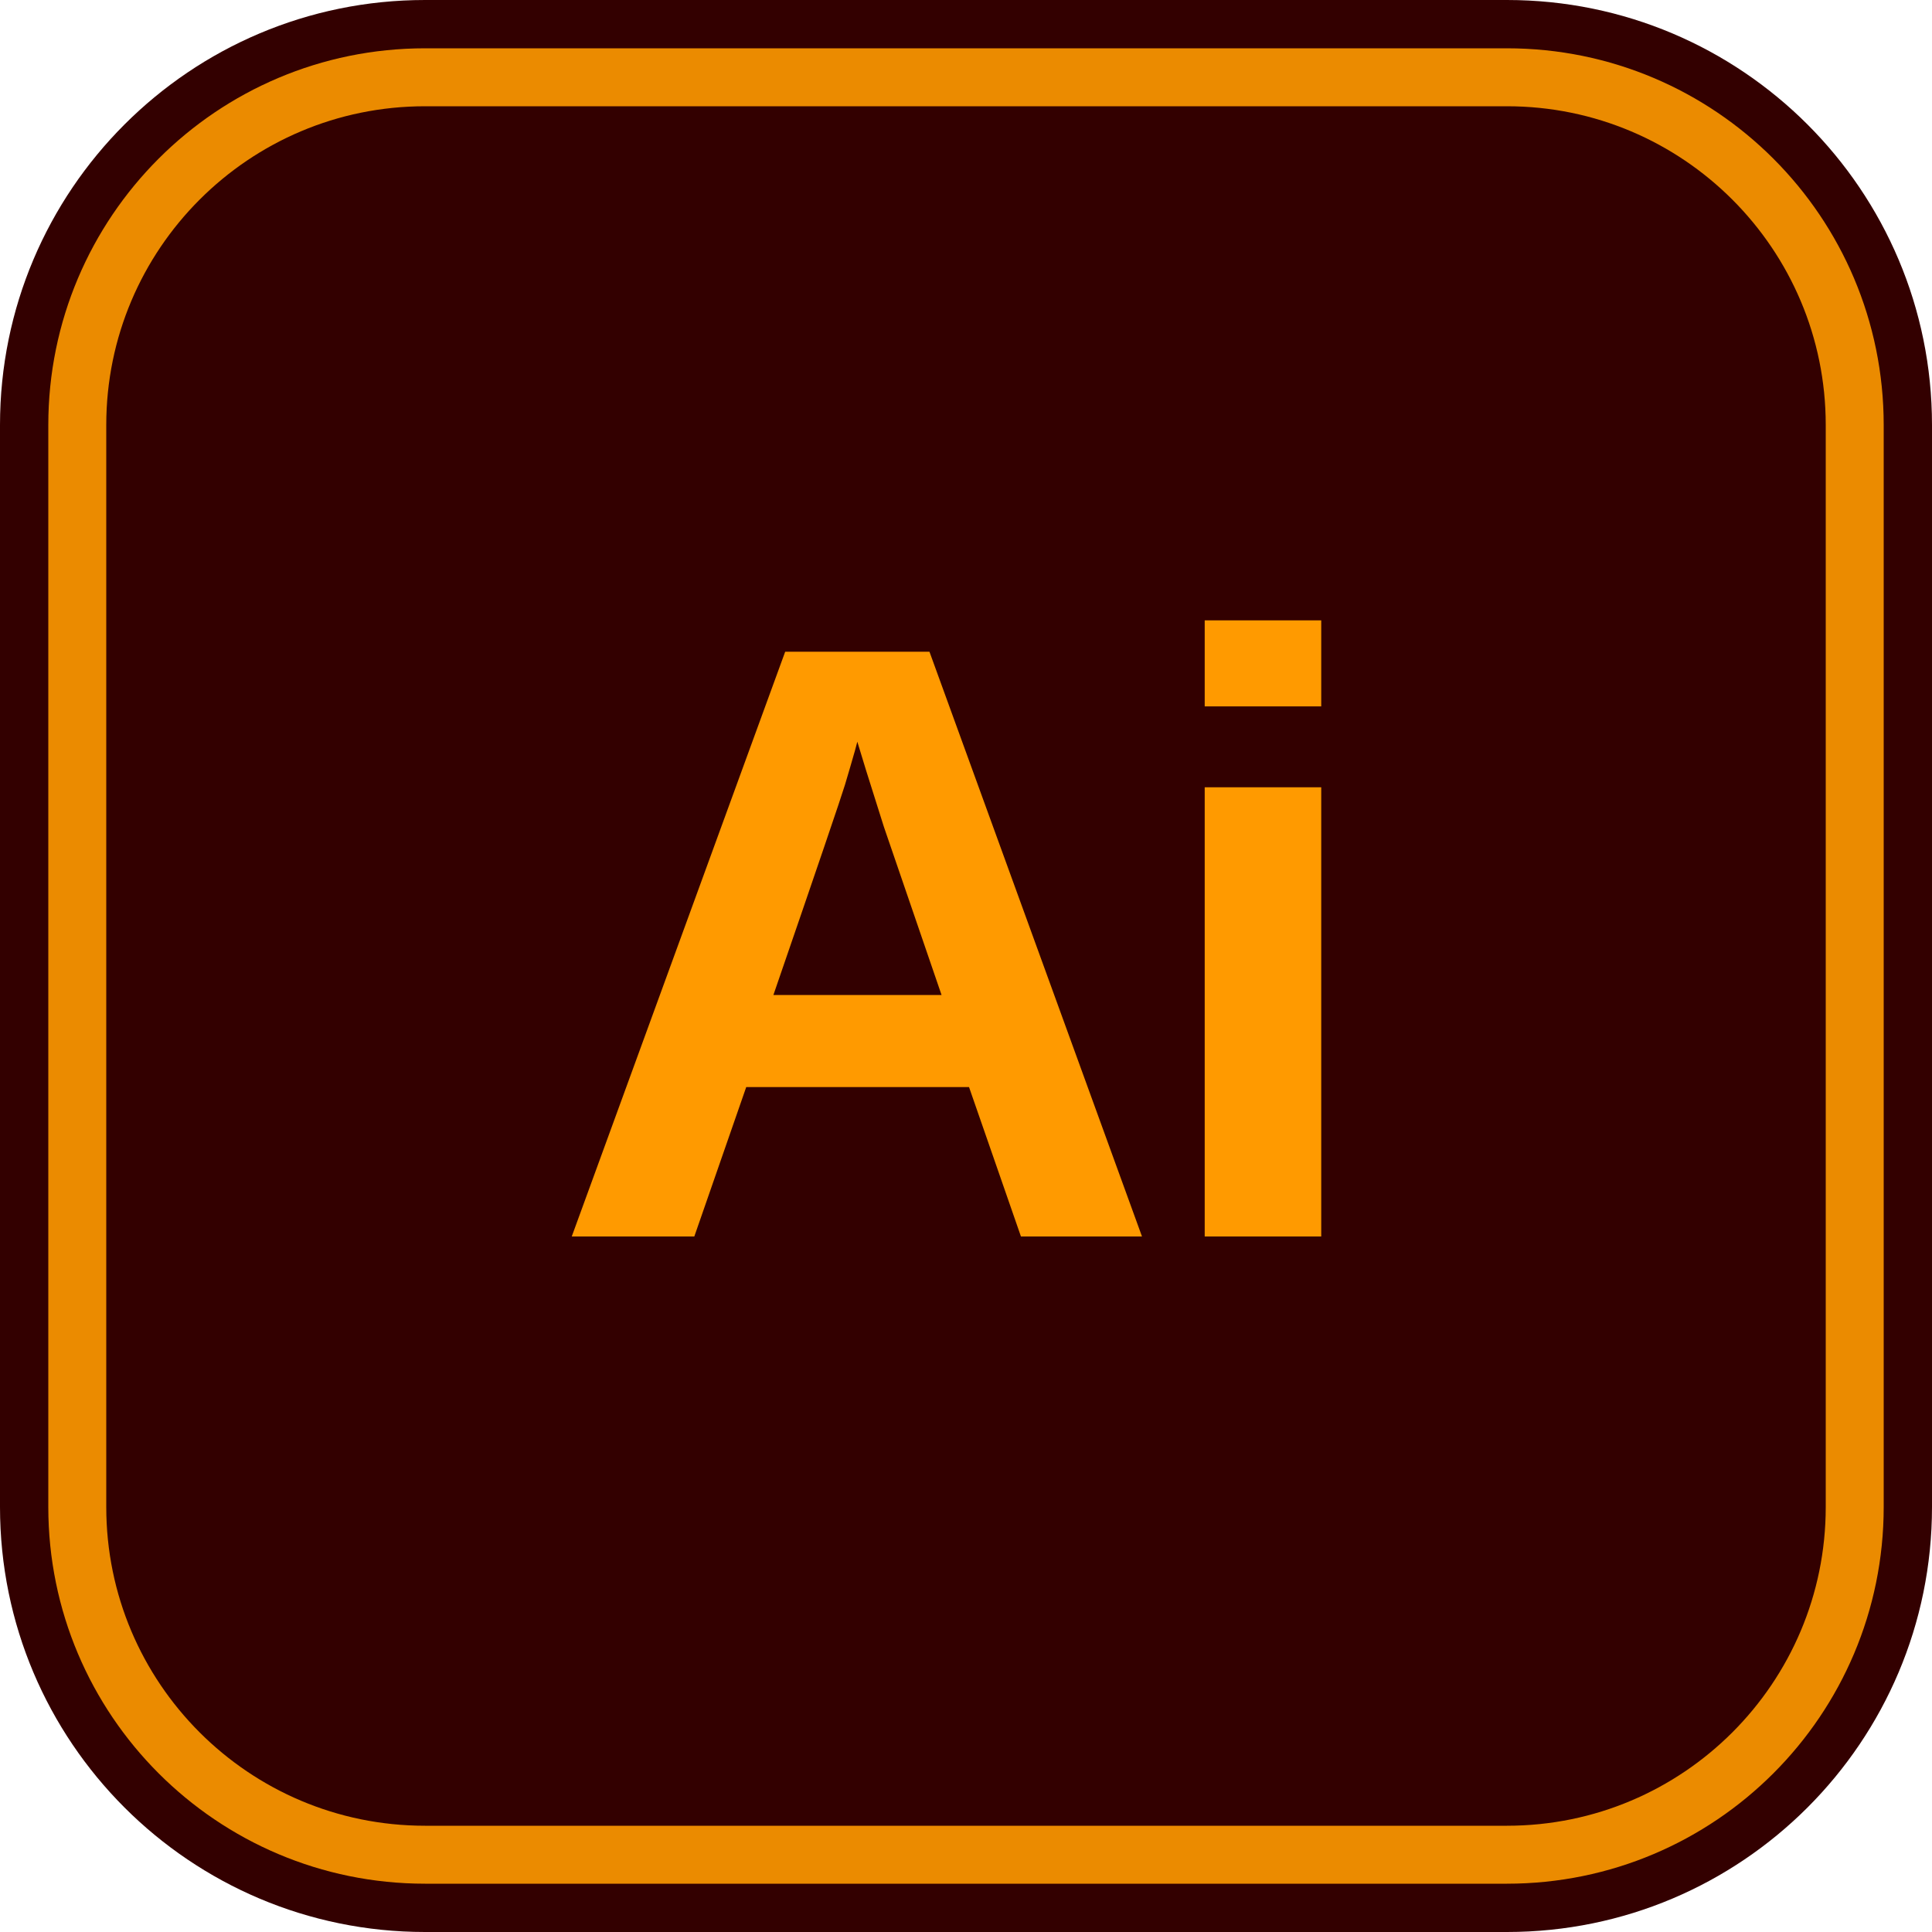
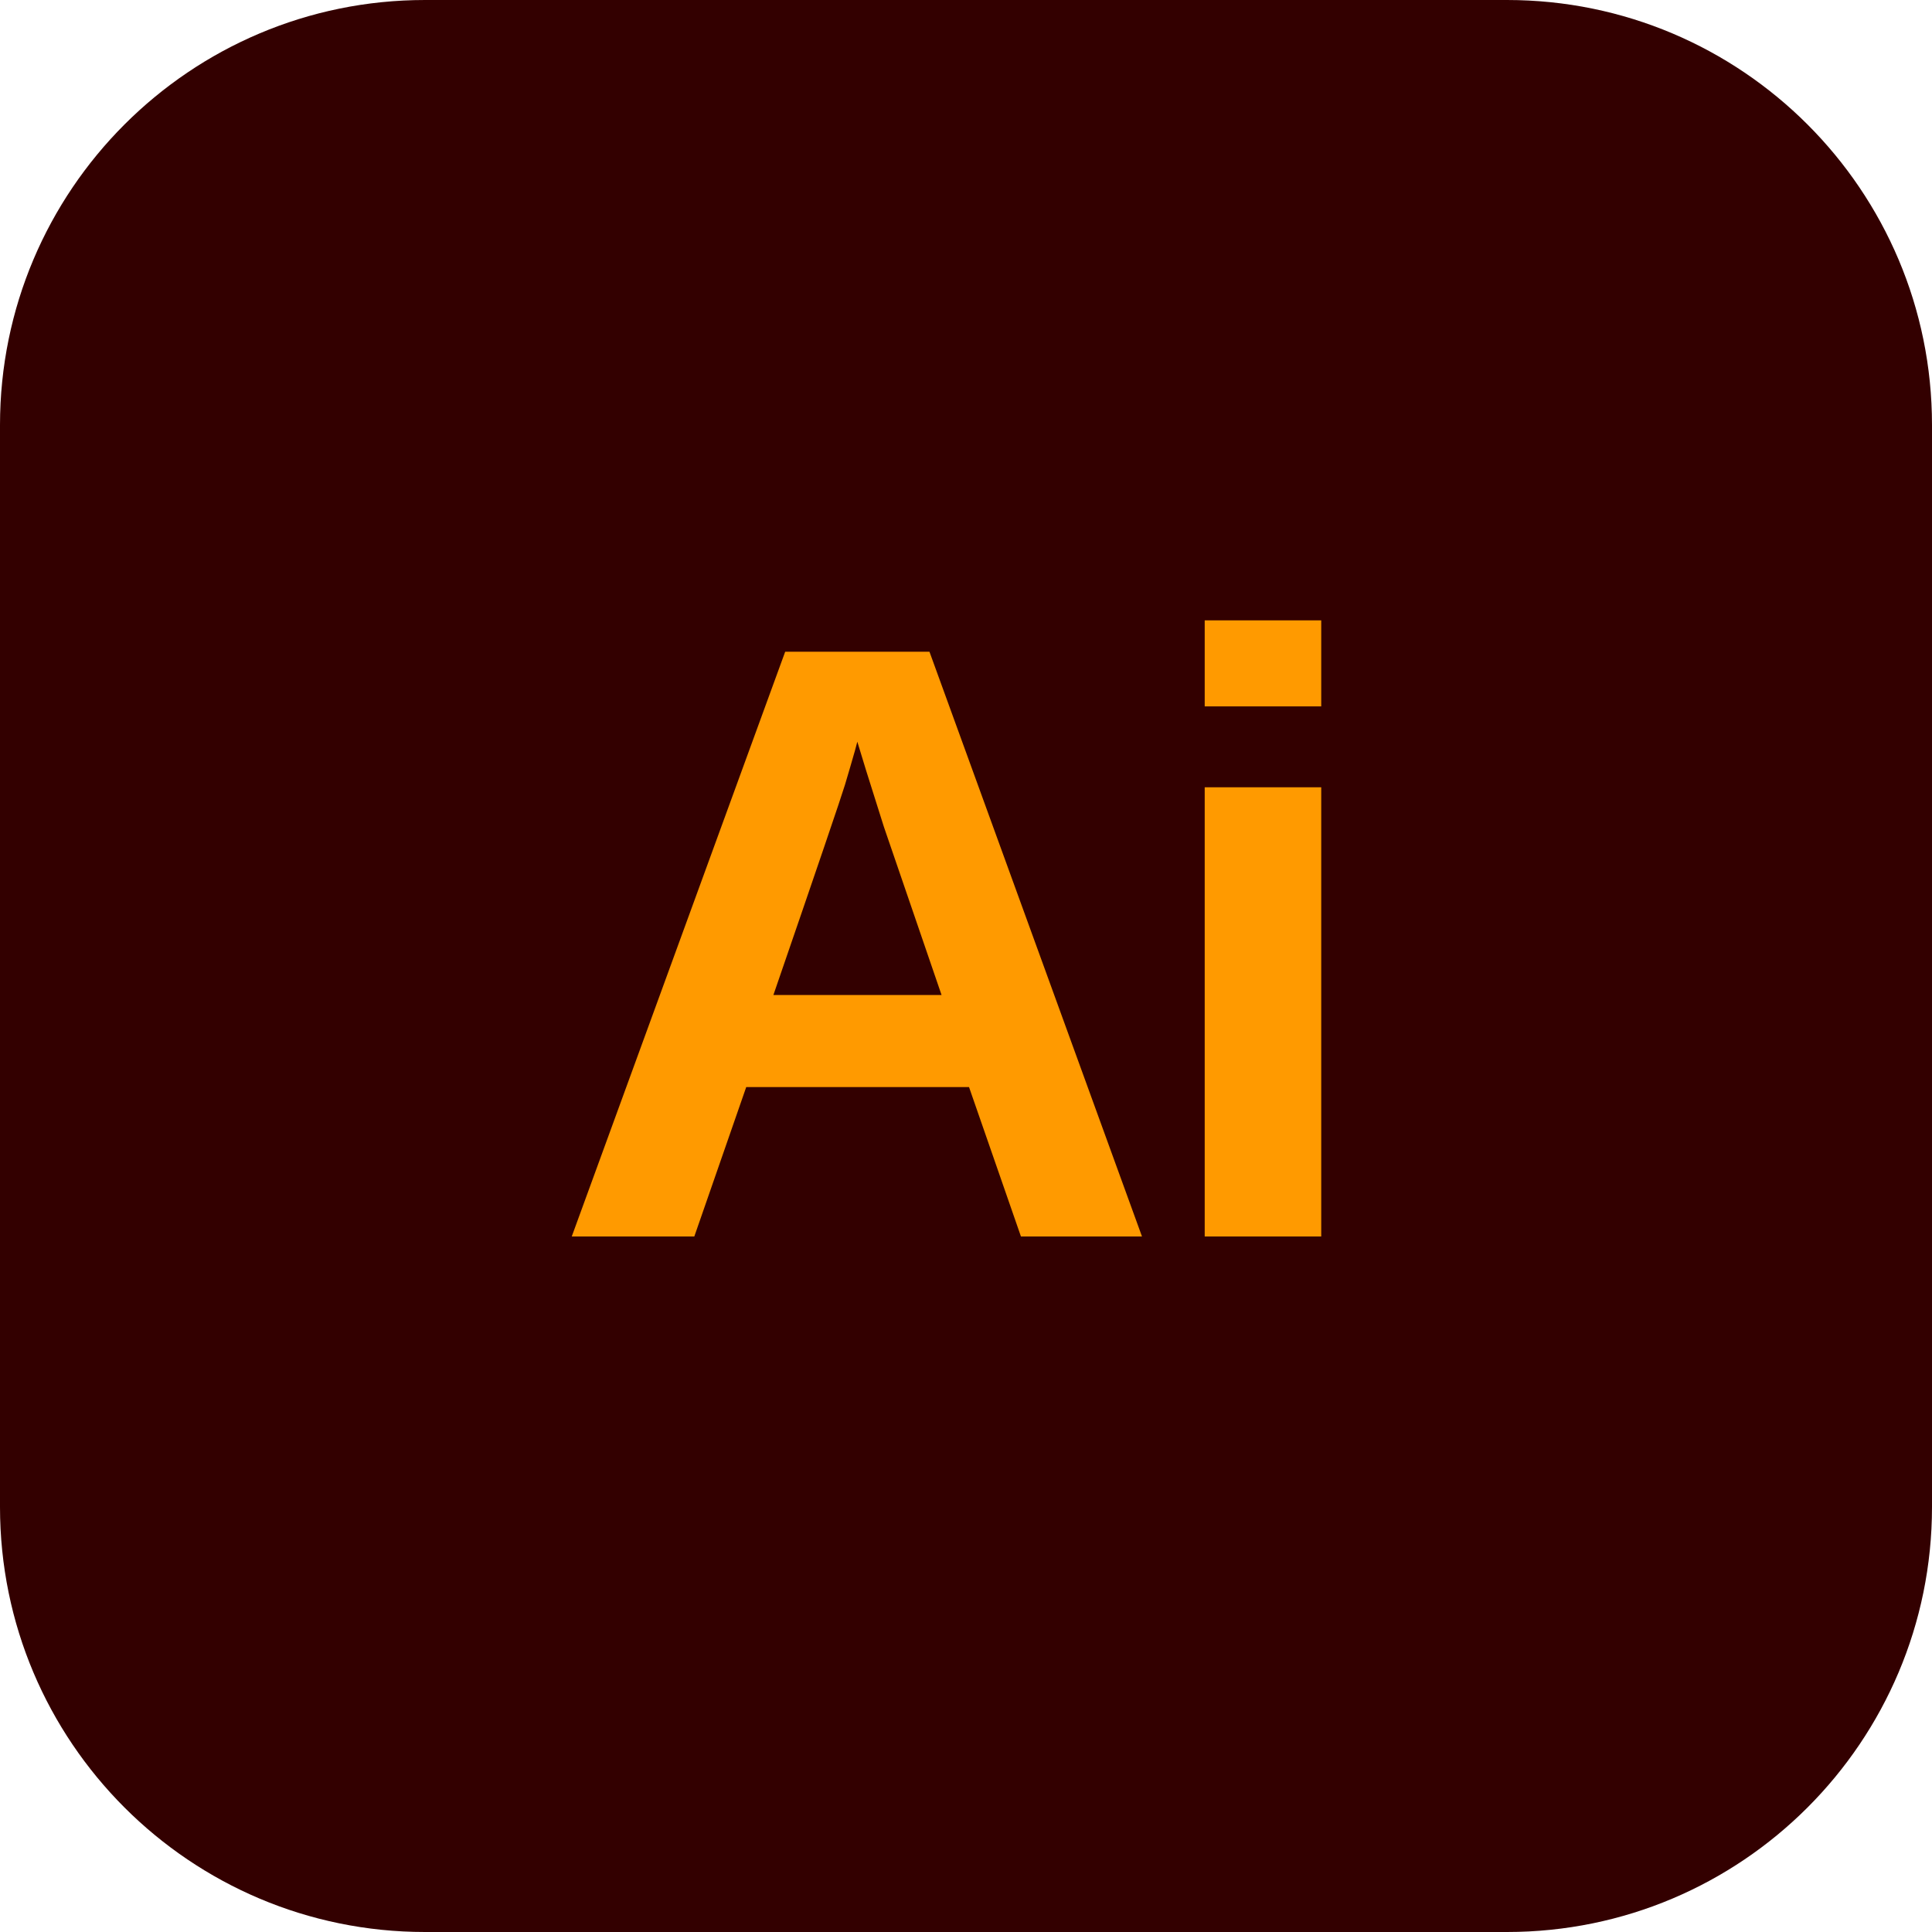
<svg xmlns="http://www.w3.org/2000/svg" viewBox="0 0 100 100">
  <rect width="100" height="100" rx="22" fill="#330000" />
-   <rect x="4" y="4" width="92" height="92" rx="18" fill="none" stroke="#FF9A00" stroke-width="3" opacity=".9" />
  <text x="50" y="64" text-anchor="middle" font-family="Helvetica Neue, Arial, sans-serif" font-weight="700" font-size="44" letter-spacing="-1" fill="#FF9A00">Ai</text>
</svg>
